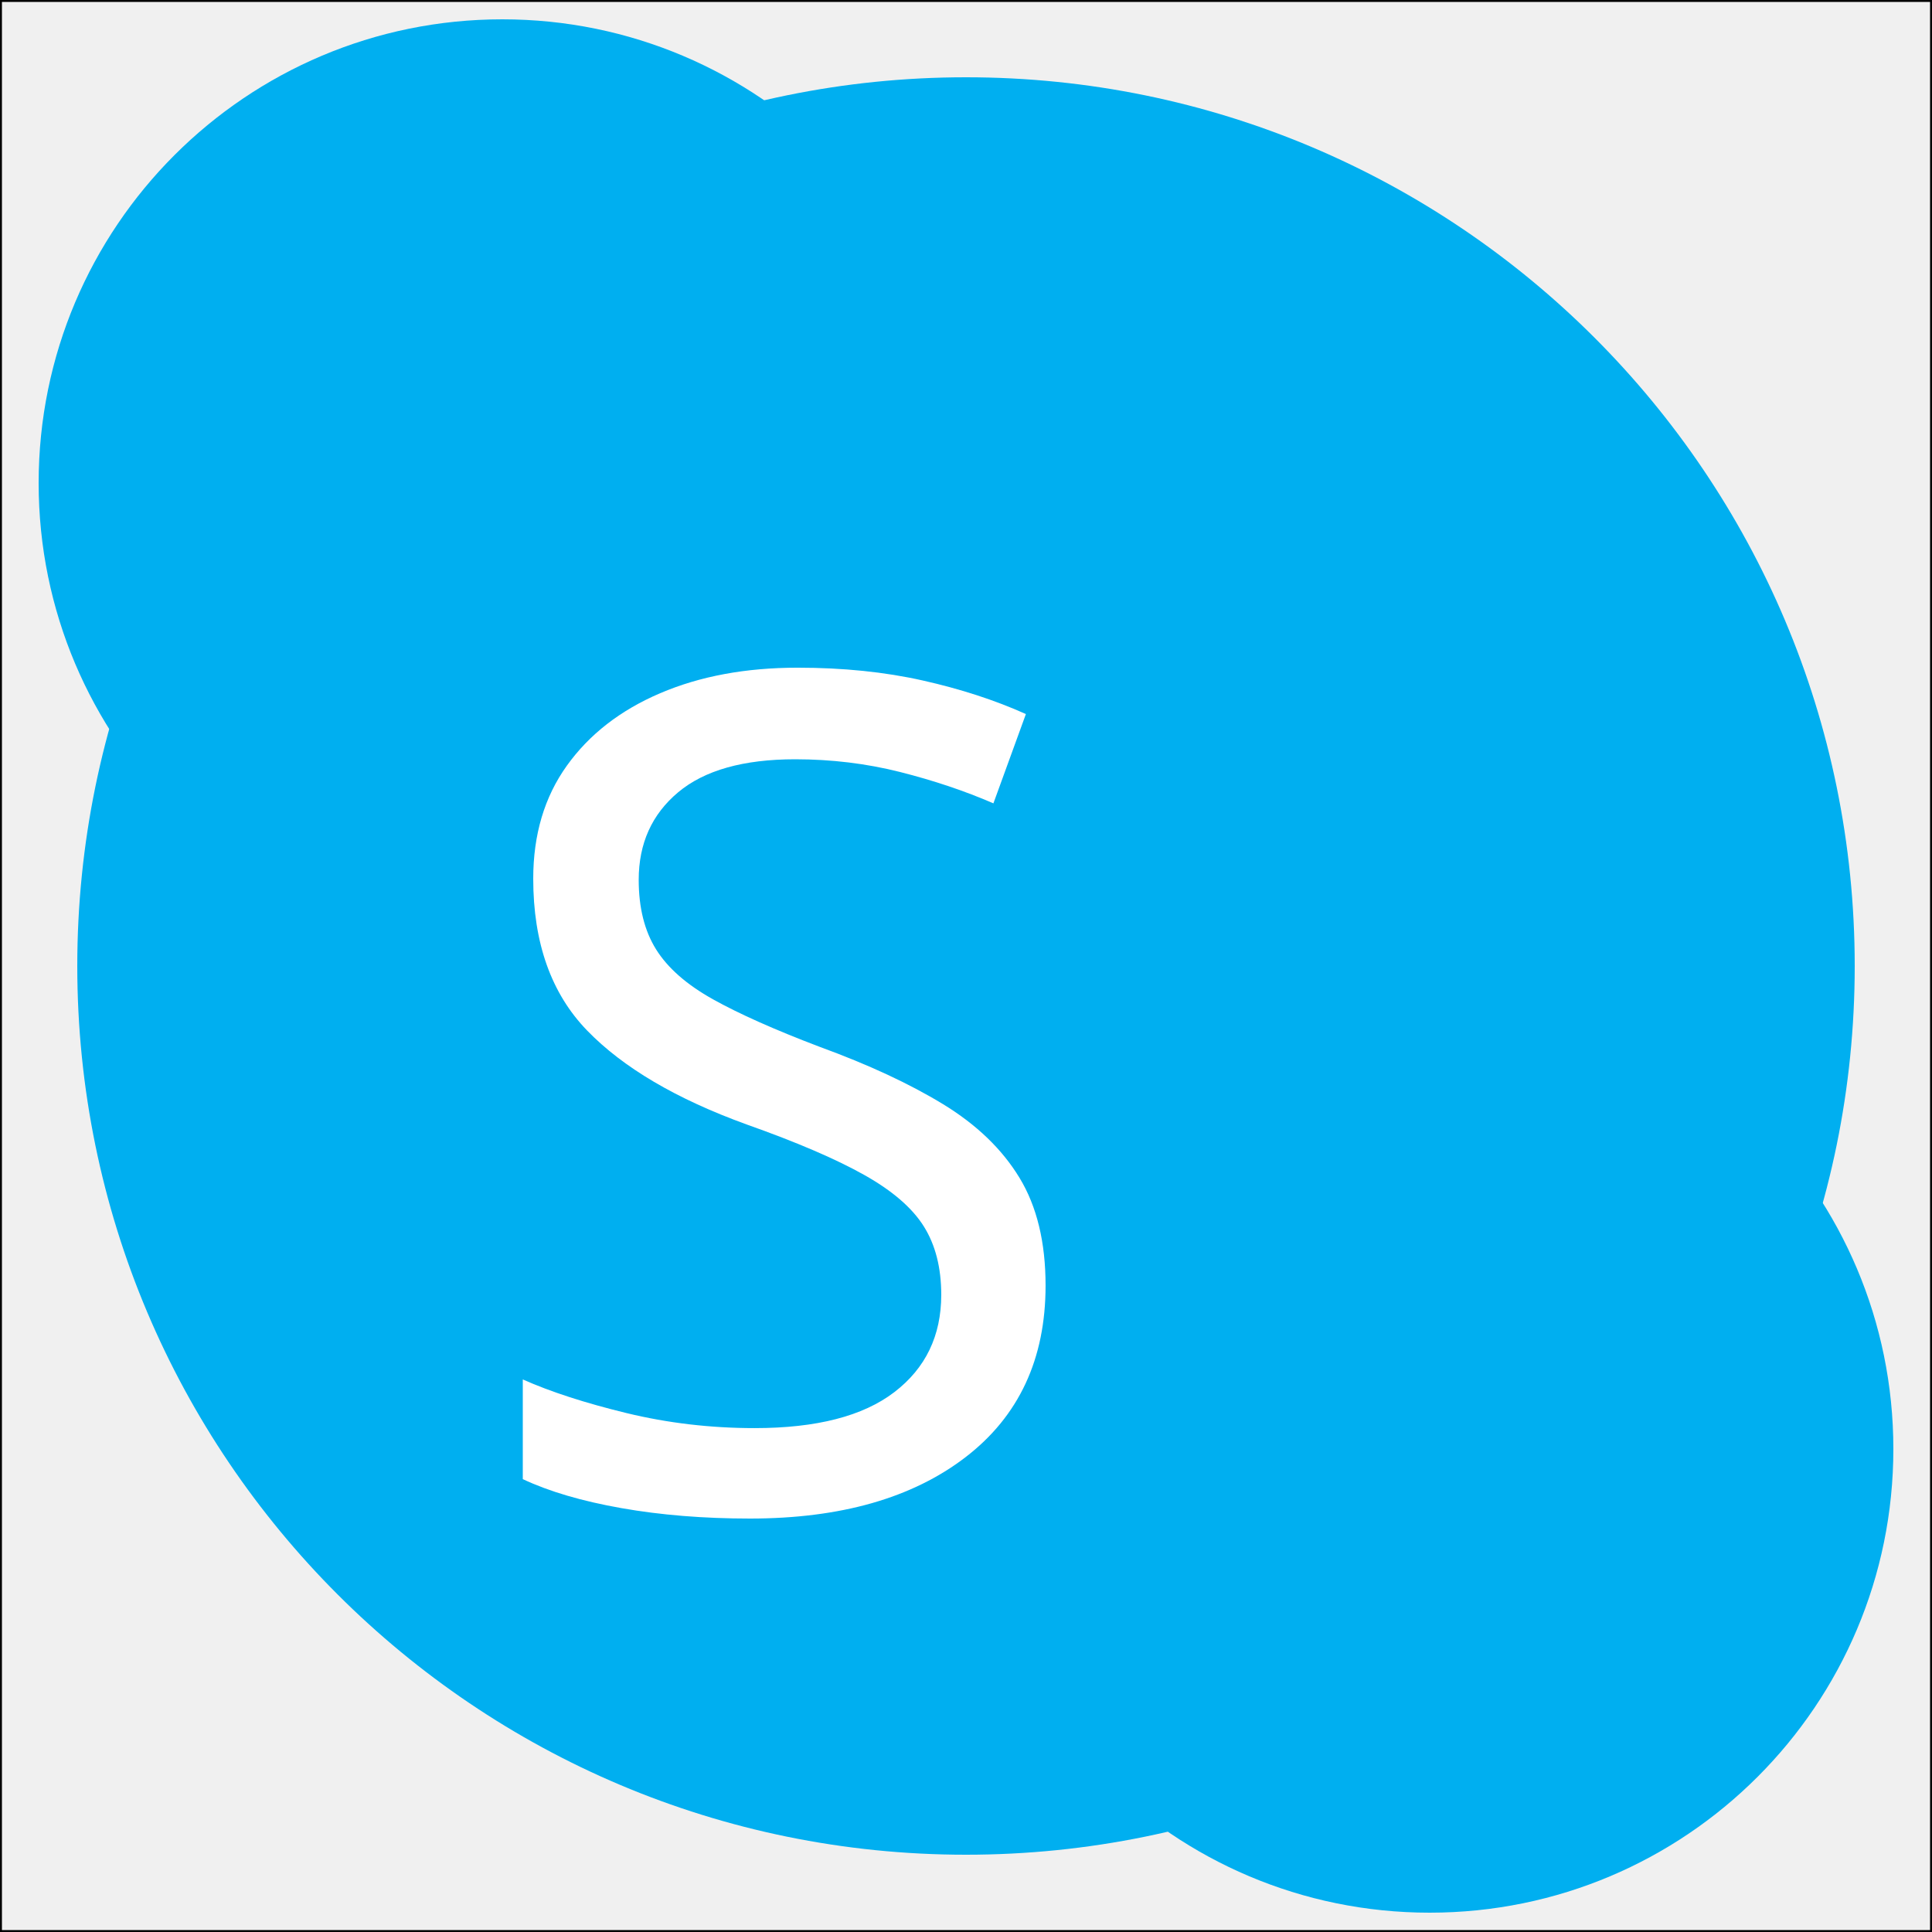
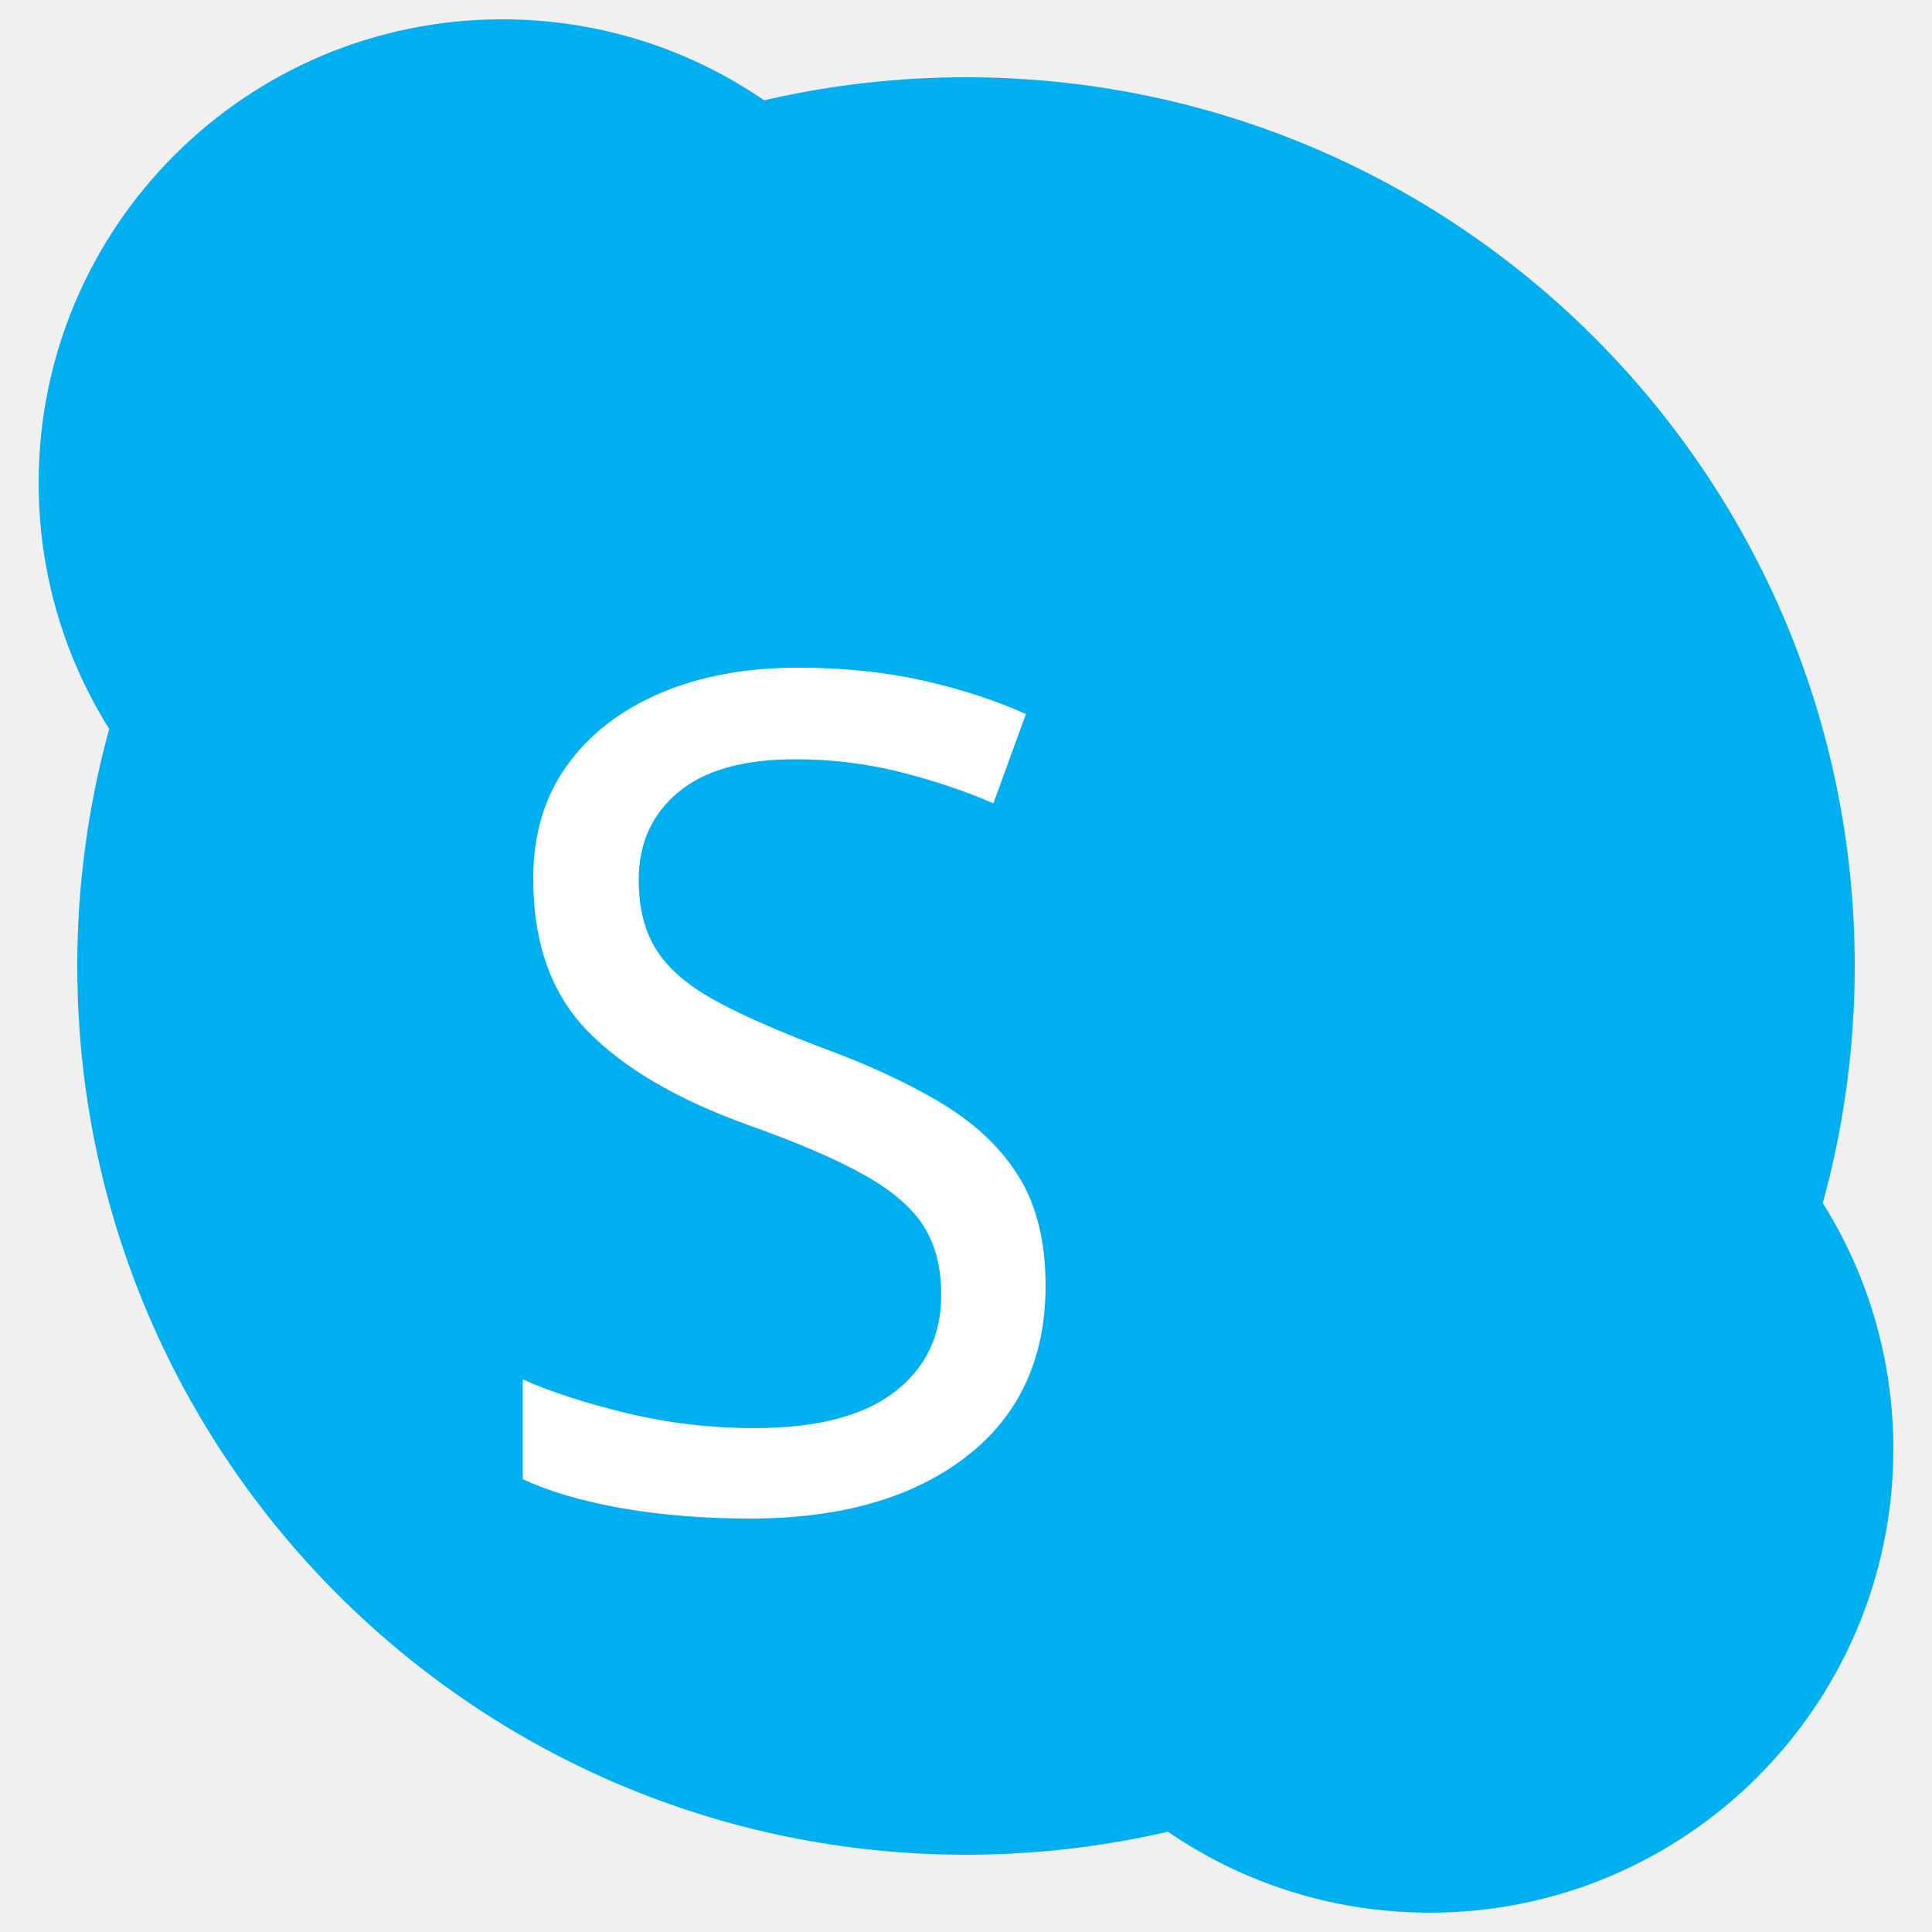
<svg xmlns="http://www.w3.org/2000/svg" version="1.1" x="0px" y="0px" viewBox="0 0 500 500" style="enable-background:new 0 0 500 500;" xml:space="preserve">
-   <rect x="0" y="0" width="500" height="500" fill="none" stroke="black" />
  <g fill="#00aff0">
    <circle cx="250" cy="250" r="230" />
    <circle cx="130" cy="125" r="120" />
    <circle cx="370" cy="375" r="120" />
  </g>
  <text x="120" y="390" fill="#fff" style="font-size:25em; font-family:'Arial Rounded MT Bold';">S</text>
</svg>
